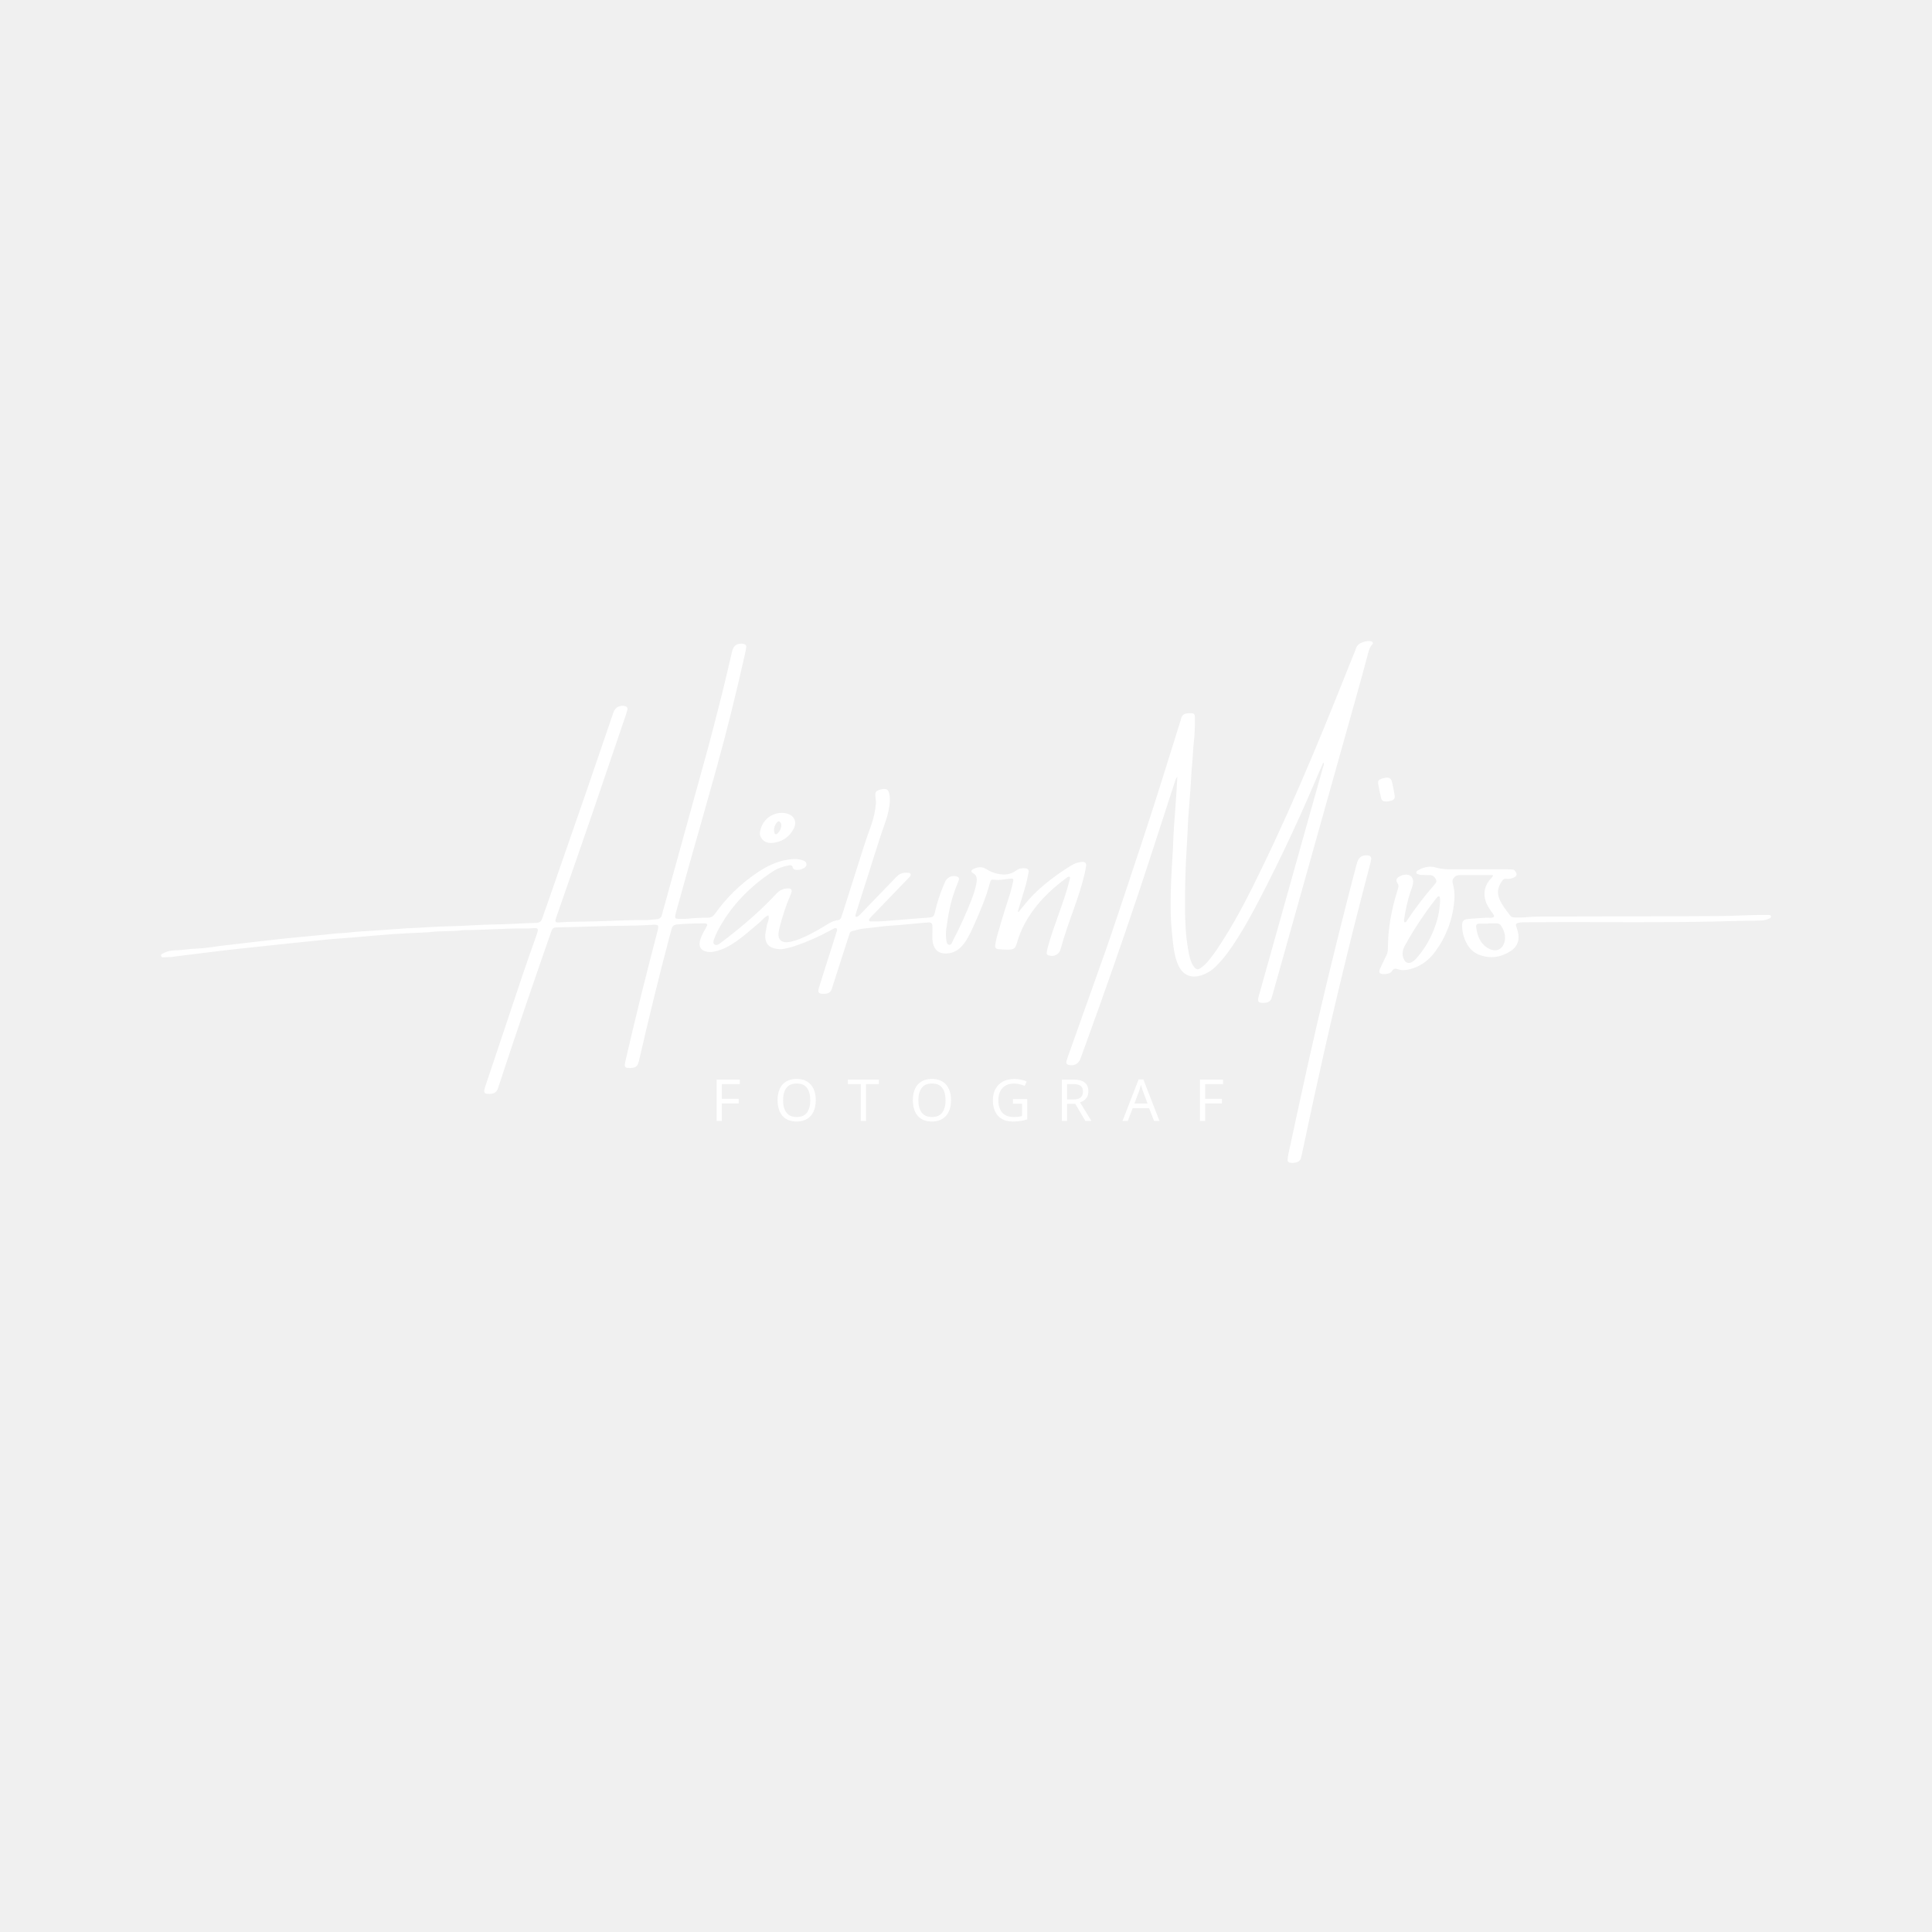
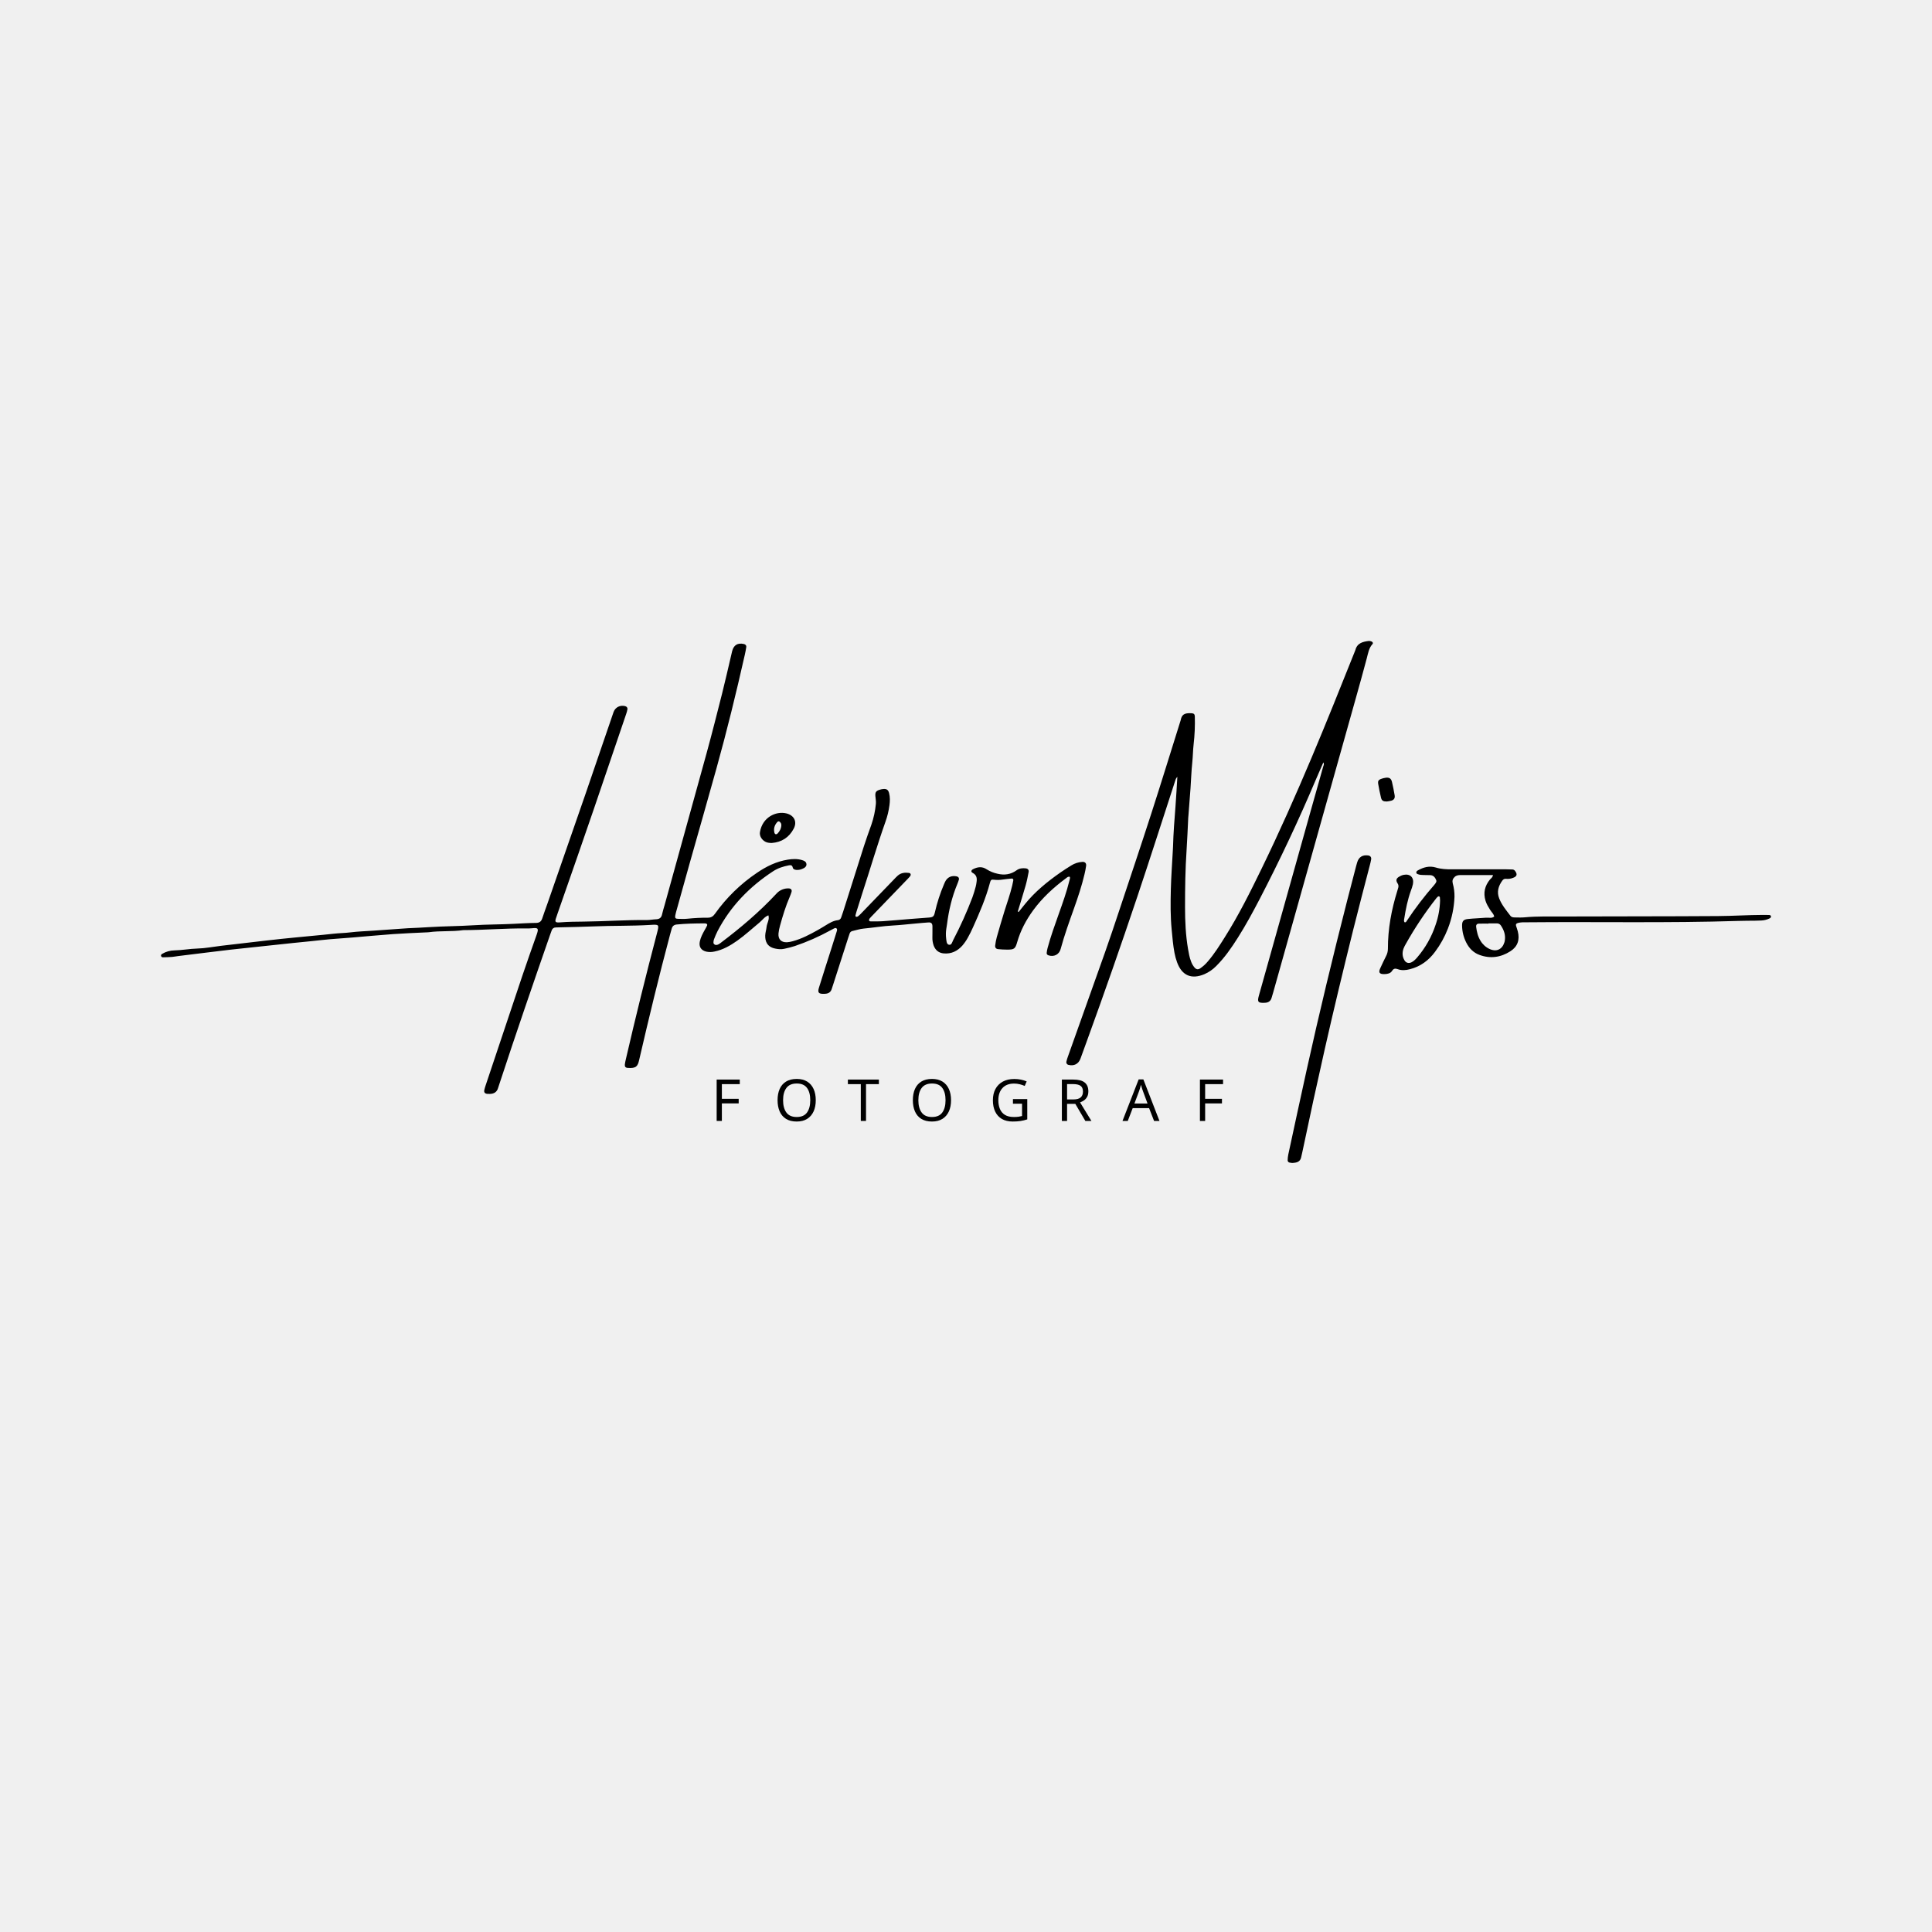
- <svg xmlns="http://www.w3.org/2000/svg" id="Layer_1" data-name="Layer 1" viewBox="0 0 3000 3000">
+ <svg xmlns="http://www.w3.org/2000/svg" id="Layer_1" data-name="Layer 1" width="100%" height="100%" viewBox="0 0 3000 3000">
  <defs>
-     <style>.cls-1,.cls-2{fill:#fff;}.cls-2{font-size:90px;font-family:MyriadPro-Regular, Myriad Pro;letter-spacing:0.6em;}.cls-3{letter-spacing:0.58em;}.cls-4{letter-spacing:0.57em;}.cls-5{letter-spacing:0.6em;}</style>
+     <style>.cls-1,.cls-2{fill:inherit;}.cls-2{font-size:90px;font-family:MyriadPro-Regular, Myriad Pro;letter-spacing:0.6em;}.cls-3{letter-spacing:0.58em;}.cls-4{letter-spacing:0.57em;}.cls-5{letter-spacing:0.6em;}</style>
  </defs>
  <path class="cls-1" d="M1581.69,1416.16c3.34-4.14,6.68-8.3,10-12.44,15.6-19.31,34.69-34.72,54.88-48.87,5.52-3.86,11.23-7.43,16.92-11a36.27,36.27,0,0,1,17.13-5.51c4.15-.29,6.44,2.07,5.89,6.17-.58,4.33-1.47,8.63-2.47,12.89-4.24,18.05-10.09,35.62-16.31,53.06-7.47,20.93-15,41.83-20.82,63.31-2.27,8.43-10.38,12.49-18.84,9.69-1.72-.58-3-1.88-2.8-3.73a50.09,50.09,0,0,1,1.47-7.89c4.83-17.9,11.11-35.32,17.32-52.77,6.11-17.12,12.25-34.24,16.58-51.93.47-1.91,1.3-3.79.53-5.65-2.73-.69-4.19,1-5.74,2.15-19.3,14.31-36.89,30.36-51.13,49.88-11,15.1-19.64,31.34-24.8,49.37-3,10.48-4.66,11.71-15.61,11.68-4.71,0-9.43-.28-14.11-.76-3.18-.33-4.89-2.5-4.47-5.61a91.9,91.9,0,0,1,2.46-12.87c3.86-13.6,7.83-27.17,12-40.66,4.11-13.18,8.82-26.17,12-39.62.62-2.61,1.22-5.24,1.66-7.89.35-2.09-.78-3.14-3-2.92-4.35.46-8.71.83-13,1.47a49.05,49.05,0,0,1-14.06.33c-4.11-.55-5,.26-6.2,4.78-6.32,23.86-16.1,46.41-26.18,68.83-2.48,5.53-5.09,11-8.1,16.27a73.12,73.12,0,0,1-8.59,12.43c-7.55,8.47-17,13.09-28.64,12.12-7.88-.65-13.08-4.89-15.84-12.15a35.11,35.11,0,0,1-2-12.91c0-5.72.2-11.45.07-17.17-.1-4.42-2-6.16-6.32-5.87-6.71.44-13.41,1.1-20.1,1.7-11.73,1-23.43,2.45-35.18,3.06-15.15.78-30.08,3.38-45.14,4.76-6.11.56-11.82,2.55-17.72,3.84a5.71,5.71,0,0,0-4.17,4c-.77,2.23-1.53,4.46-2.25,6.7q-11.6,36.06-23.18,72.12c-.72,2.24-1.57,4.45-2.2,6.71-1.48,5.31-5.14,7.63-10.41,7.88-.67,0-1.34.07-2,.08-8,.18-9.92-1.93-7.56-9.54,6.16-19.94,12.6-39.8,18.91-59.69,2.45-7.7,4.86-15.41,7.29-23.12.5-1.61,1-3.2,1.49-4.83s1-3.43-.65-4.63c-1.17-.88-2.59-.22-3.8.38q-2.7,1.35-5.35,2.84a343.6,343.6,0,0,1-55.38,24.4,158.34,158.34,0,0,1-16.59,4.3c-4.66,1.06-9.31.55-14-.42-12.94-2.68-15.62-11.88-15.33-20.47.15-4.33,1.61-8.6,2.05-12.94.62-6.12,4.95-11.65,2.87-18.18-5.91,2.14-9.31,7.43-13.9,11.21-11.45,9.39-22.29,19.53-34.41,28.11-10.79,7.64-22.11,14.16-35.27,16.86a29.06,29.06,0,0,1-13,.15c-8.16-2.06-11.65-7.64-9.88-15.91,1.35-6.33,4.39-12,7.52-17.58,1.3-2.34,2.73-4.64,3.8-7.09.62-1.42-.32-2.59-1.81-3a12.09,12.09,0,0,0-3-.25c-14.14.08-28.26.3-42.36,1.73-4.36.44-6.75,2.52-7.86,6.5-.9,3.25-1.81,6.49-2.68,9.74-17.17,64.41-32.81,129.21-47.84,194.14-2.24,9.66-4.43,13.36-17.95,12.28-3.31-.26-4.69-2-4.26-5.49a76.87,76.87,0,0,1,1.54-7.92q22.62-97.92,48.19-195.1c3.85-14.55,3.68-14.33-10.67-13.46-28.92,1.76-57.9,1-86.8,2.23-18.17.78-36.33,1.08-54.5,1.51-1.68,0-3.36.09-5.05.17a6.42,6.42,0,0,0-6.21,4.31q-1.27,3.3-2.43,6.64c-26.75,77-53.28,154-78.66,231.41-.74,2.24-1.58,4.45-2.21,6.71-1.8,6.47-6.28,9.24-12.71,9.4a36.09,36.09,0,0,1-4-.07c-3.91-.36-5.52-2.34-4.72-6a70.63,70.63,0,0,1,2.25-7.75q28.33-84.76,56.76-169.52c7.2-21.37,14.76-42.63,22.27-63.9,3.38-9.59,2.49-11.07-7-10a74.43,74.43,0,0,1-9.09.29c-32.67-.34-65.25,2.55-97.91,2.63-17.7,2.59-35.67.75-53.38,3.25-1.66.23-3.36.19-5.05.28-16.8.85-33.62,1.43-50.4,2.63-21.13,1.51-42.22,3.57-63.34,5.31-11.39,1-22.82,1.63-34.21,2.62-9.72.84-19.41,2-29.11,3-9.37,1-18.75,1.82-28.11,2.81q-26.1,2.75-52.17,5.57c-15.06,1.61-30.12,3.13-45.16,4.83-12.7,1.43-25.38,3-38.07,4.59q-22,2.7-44.05,5.44c-3,.38-6,1-9,1.27-4.69.35-9.4.52-14.1.6a2.84,2.84,0,0,1-3.08-2.06c-.41-1.58.52-2.58,1.7-3.28a38.67,38.67,0,0,1,19.23-5.42c11.79-.21,23.35-2.52,35.16-2.83,12.38-.32,24.71-2.79,37.06-4.26q23.55-2.79,47.1-5.49c15.7-1.81,31.39-3.69,47.11-5.34,16.06-1.69,32.14-3.14,48.21-4.71,10.71-1,21.43-2,32.12-3.21,8.69-1,17.44-1,26.15-2.11,12-1.48,24.14-1.85,36.23-2.7l48.31-3.4c1.68-.12,3.35-.28,5-.34q16.65-.67,33.27-1.72c22.83-1.45,45.75-1.42,68.58-2.89,20.52-1.32,41-1.16,61.55-2.18,11.76-.58,23.52-1.35,35.3-1.46,5,0,8.15-1.92,9.76-6.87,2.59-8,5.62-15.87,8.38-23.82q29.67-85.38,59.29-170.78c14.07-40.73,27.93-81.54,41.88-122.31.43-1.28.83-2.57,1.31-3.82,2.8-7.31,9.92-10.93,17.79-9.08,2.61.62,4.13,2.55,3.66,5.15a46.1,46.1,0,0,1-1.82,6.8q-25.17,74.12-50.42,148.2-12.24,35.85-24.72,71.61-15.75,45.32-31.58,90.6c-.55,1.59-1,3.21-1.61,4.78-3,8.08-2.48,9.39,6.32,8.65,12.06-1,24.21-1,36.33-1.17,32.65-.33,65.25-2.73,97.92-2.41,4.69,0,9.38-1,14.08-1.17,5.07-.19,8.13-2.25,9.25-7.41,1.07-4.92,2.6-9.75,4-14.62q32.6-117.77,65.12-235.56c8.45-30.84,16.3-61.85,24.14-92.85,4.94-19.58,9.35-39.29,14-59,.54-2.29,1-4.6,1.62-6.88,2.47-9.5,8.39-13.17,18-11.19,2.73.56,4.3,2.3,3.91,5-.59,4-1.38,8-2.27,11.9-13.33,59.12-27.76,118-44,176.36-13.78,49.63-28,99.14-42,148.71-7,25-13.93,49.94-20.88,74.91a46.06,46.06,0,0,0-1.12,4.92c-.61,3.69.35,4.94,4.24,5,5,.09,10.15.37,15.14-.2a286.31,286.31,0,0,1,31.25-1.55c4.86,0,8.11-1.93,10.9-5.88a254.1,254.1,0,0,1,65.42-63.85c14.64-10,30.23-17.62,47.89-20.43,7.38-1.18,14.73-1.47,22,.7,3.33,1,6.52,2.28,6.91,6.35.31,3.18-2.33,5.87-7,7.52a19.24,19.24,0,0,1-8.9,1.36c-2.42-.32-4.84-1-5.42-3.76-.79-3.72-3.27-3.85-6.12-3.29-8.64,1.7-16.88,4.28-24.39,9.2-36.46,23.88-66,54.15-86.26,93a132.78,132.78,0,0,0-5.61,13,14.51,14.51,0,0,0-.71,4.93c0,1.9,2.24,3.61,4.21,3.53,2.89-.12,5-1.76,7.16-3.4,30.68-23.16,60-47.92,86.21-76.11a24.52,24.52,0,0,1,16.66-8.34,20.16,20.16,0,0,1,3,0c3.24.24,4.95,2.43,4,5.46a65.34,65.34,0,0,1-2.79,7.57c-6.31,14.56-10.92,29.7-15.12,45a66.12,66.12,0,0,0-2.34,11.87c-.76,9,4.19,14.07,13.2,13.72a41.87,41.87,0,0,0,8.89-1.62c13.79-3.68,26.28-10.31,38.64-17.21,4.41-2.46,8.73-5.1,13-7.73,5.76-3.53,11.52-7,18.46-7.75a5.89,5.89,0,0,0,5.15-4.24c1-2.86,2-5.71,2.94-8.6,10.79-34,21.47-68.06,32.36-102,3.6-11.22,7.61-22.31,11.58-33.4a137.84,137.84,0,0,0,7-32.49c.42-4.11-.51-8-.78-12.05-.4-5.88.92-7.89,6.52-9.7a25.41,25.41,0,0,1,5.91-1.19c5.19-.37,7.49,1.29,8.83,6.23,1.7,6.29,1.44,12.69.61,19a124.41,124.41,0,0,1-6.17,25.49c-13.15,37.14-24.12,75-36.41,112.41-3,9.28-5.9,18.62-8.82,27.93-.51,1.61-1,3.23-1.33,4.87-.22,1-.09,2.22,1,2.48a3.68,3.68,0,0,0,2.74-.6,37.41,37.41,0,0,0,4.48-4.06q25.62-26.51,51.2-53.06c2.11-2.18,4.14-4.45,6.44-6.41,5-4.22,10.94-4.83,17.12-4,2.78.36,3.58,3,1.72,5.26-1.26,1.57-2.67,3-4.07,4.48q-27,28-54,56c-1.64,1.7-3.32,3.36-4.79,5.2a4.07,4.07,0,0,0-.79,2.73c.1,1.13,1.29,1.56,2.29,1.56,6.39,0,12.8.19,19.16-.25,14.43-1,28.83-2.35,43.24-3.5,9.39-.76,18.79-1.4,28.18-2.14,6.49-.52,7.87-1.62,9.41-8.33a251.64,251.64,0,0,1,14-43.18c.53-1.23,1-2.48,1.62-3.7,3.49-7.4,9.92-10.49,18.18-8.75,2.63.56,4.08,2.65,3.36,5.21a58.5,58.5,0,0,1-2.38,6.65c-8.36,20-13.28,40.93-16,62.41-.29,2.34-.77,4.65-1.1,7a54.58,54.58,0,0,0-.26,15.1c.5,3.59.46,8.72,4.06,9.71,4.48,1.24,5.33-4.21,6.89-7.2a601.21,601.21,0,0,0,29.82-66.28c2-5.35,3.53-10.88,5.08-16.39a58.57,58.57,0,0,0,1.45-7.93c.8-5.74-.13-10.56-6-13.62-3.14-1.64-2.66-4.28.61-5.9,7-3.49,13.85-4.48,21,.27a51.37,51.37,0,0,0,16.72,6.85c10.79,2.59,20.66,1.27,29.7-5.31,4.37-3.18,9.32-3.62,14.46-3,3.09.39,4.88,2.47,4.28,5.65-1.31,6.93-2.64,13.9-4.57,20.68-3.86,13.58-8.12,27.05-12.22,40.56Z" />
  <path class="cls-1" d="M2054.88,1183.84c-3.93,9-7.74,17.6-11.4,26.22q-40.18,94.92-87.69,186.38c-10.59,20.3-21.5,40.44-33.77,59.79-9.93,15.66-20.43,30.9-33.67,44a57.39,57.39,0,0,1-18.2,12.49c-20.15,8.48-34.9,2.14-42.41-18.53a93,93,0,0,1-4-14.58c-2.25-11.91-3.21-24-4.38-36.05-2-20.85-1.83-41.71-1.29-62.56.53-20.51,2.06-41,3.16-61.49.09-1.68.2-3.36.25-5,.56-20.87,2.17-41.66,3.82-62.46,1.17-14.74,1.87-29.52,2.88-45.84-2.58,2.7-2.91,4.85-3.55,6.81-19.52,59.85-38.65,119.83-58.66,179.51q-37.73,112.52-78.29,224c-3.34,9.17-6.57,18.38-10,27.51-3.08,8.15-10,11.6-18.46,9.52a4.22,4.22,0,0,1-3.25-5.38,58.91,58.91,0,0,1,2-6.75q29-81.35,57.91-162.7c7.63-21.58,14.88-43.3,22.1-65,16.68-50.15,33.53-100.25,49.78-150.54,15.21-47.08,29.74-94.39,44.58-141.59.3-1,.72-1.91.92-2.89,1.63-8.23,4.61-12,17.12-11.19,3.52.21,4.82,1.62,4.93,5a298.93,298.93,0,0,1-1.86,43.24c-1.07,9.36-1.09,18.79-2.09,28.19-1.42,13.37-1.8,26.85-2.75,40.28-1,14.09-2.14,28.18-3.22,42.27-.08,1-.23,2-.28,3-.85,16.81-1.48,33.63-2.59,50.41-2,29.58-2.4,59.19-2.4,88.82,0,21.92,1,43.74,4.75,65.38,1.08,6.31,2.19,12.61,4.52,18.61a30.09,30.09,0,0,0,5.45,9.62c2.84,3.14,5.38,3.56,8.89,1.29a56.53,56.53,0,0,0,11.89-10.86c9.94-11.52,18-24.38,26.06-37.19,21.63-34.21,39.64-70.38,57.32-106.72,27.55-56.62,53.06-114.16,77.55-172.17,22.92-54.28,44.77-109,66.64-163.7a31.38,31.38,0,0,0,1.48-3.75c2.82-10.94,12-12.92,21-14a10.91,10.91,0,0,1,3.92.81c1.84.53,2.91,2.65,1.76,3.89-5.82,6.28-6.91,14.36-9,22.16q-7.93,29.75-16.3,59.39-35.85,127.88-71.78,255.71-28.66,102.09-57.34,204.17c-.73,2.59-1.64,5.13-2.31,7.74-1.38,5.33-5,7.73-10.25,8-10.86.63-12.37-1.24-9.58-11.14q10.13-36,20.2-71.95,29.58-105.5,59.17-211,10.23-36.45,20.56-72.89C2055.31,1188.4,2056.5,1186.58,2054.88,1183.84Z" />
  <path class="cls-1" d="M2318.31,1358.79h-14.8q-17.69,0-35.36,0c-3.41,0-6.68.36-9.38,2.9-3,2.81-4,5.94-2.95,10a72.73,72.73,0,0,1,2.7,21,152.38,152.38,0,0,1-10.22,49.21,150.12,150.12,0,0,1-20,36.1c-9.92,13.43-22.69,22.82-39.05,27-6.34,1.64-12.6,2.22-18.86-.08-3.51-1.29-6.36-1.21-8.63,2.46-2.57,4.14-7,5-11.47,5.19-9.69.43-9.61-3.56-6.86-9.44,2.86-6.09,5.6-12.25,8.7-18.23a24.25,24.25,0,0,0,3-11.55c-.09-30.9,5.53-60.9,14.69-90.31.5-1.61,1-3.22,1.43-4.84a7.72,7.72,0,0,0-1.17-6.62c-2.81-4.44-2.13-7.37,2.05-10a22.56,22.56,0,0,1,7.37-3.1c10.25-2.08,16.43,4.06,14.48,14.39a71.52,71.52,0,0,1-3.3,10.58c-5,14-7.9,28.53-10.2,43.17-.29,1.86-1,4,.83,5.62,2.12.1,2.72-1.71,3.59-3a520.38,520.38,0,0,1,42.33-55.3,19.65,19.65,0,0,0,2.83-4.13,3.93,3.93,0,0,0,.21-2.89c-1.71-4.24-4.22-7.74-9.35-8-3.37-.15-6.74-.15-10.1-.2-3-.06-6.08-.08-9-1.25-1.19-.49-2.59-.9-2.61-2.61a3.59,3.59,0,0,1,2.15-3.16c8.78-5.08,18.25-7.64,28.09-4.64,8.25,2.52,16.49,2.84,24.92,2.82q42.42-.09,84.85,0,4.55,0,9.09.23a5.43,5.43,0,0,1,4.28,2.25c3.9,5.18,3,8.56-3.09,10.73a22.24,22.24,0,0,1-10.89,1.54c-2.65-.39-4.56.93-6,3-6,8.41-8.65,17.35-4.64,27.54s11,18.46,17.49,27c1.56,2,4,2.41,6.38,2.41,5.05,0,10.14.35,15.15-.12,20.5-1.93,41.05-1.26,61.57-1.34,79.81-.31,159.61-.11,239.42-.66,23.2-.16,46.41-1.7,69.64-1.78,3,0,6.06,0,9.08.11,1.27.07,2.81.18,3.2,1.82.5,2.13-1.15,3-2.62,3.71a32.57,32.57,0,0,1-12.68,3.05c-3,.2-6.06.22-9.09.27-8.75.12-17.51.08-26.26.36-109.4,3.49-218.84,1.1-328.25,2.14-4.7,0-9.44-.26-14.05,1.08-2.53.73-3.49,2-2.82,4.37.82,2.91,2,5.74,2.71,8.67,3.28,13-.19,23.58-11.41,30.78-15,9.63-31.31,12-48.26,5.68-9.23-3.42-15.82-10.16-20.24-18.86a59.42,59.42,0,0,1-6.62-26.22c-.11-7.23,2-9.9,9.24-10.64,9.37-1,18.81-1.18,28.19-2,4.16-.35,8.67,1.39,12.44-1.77-.76-4.17-4.07-6.82-6.17-10.19-2.85-4.58-5.7-9.09-7.29-14.34-3.75-12.33-1.16-23.22,6.92-33.06C2315.1,1363.93,2317.5,1362.92,2318.31,1358.79Zm-82.18,39.57c0-.45-.07-2.81-.32-5.14a2.07,2.07,0,0,0-1.25-1.35,2.25,2.25,0,0,0-1.81.38,19.58,19.58,0,0,0-2.77,2.91,550.5,550.5,0,0,0-47,70.53,49,49,0,0,0-3.59,7.22c-2.26,6.33-2,12.62,1.58,18.45,2.33,3.85,6.46,4.89,10.55,3,3.74-1.77,6.51-4.67,9.17-7.77a149.46,149.46,0,0,0,28.57-50.71A123.81,123.81,0,0,0,2236.13,1398.36Zm75.1,35.51v.34c-5,0-10.07-.13-15.1.06-2.82.1-4.3,2-4,4.69.94,7.72,2.69,15.21,6.83,21.94a31.93,31.93,0,0,0,14,12.67c10.51,4.84,19.5.9,23-10.09a16.37,16.37,0,0,0,.53-1.94c1.79-9.17-1-17.25-6.1-24.7a7.13,7.13,0,0,0-6.11-3C2320,1433.84,2315.59,1433.87,2311.23,1433.87Z" />
  <path class="cls-1" d="M2006.38,1805.83a29.51,29.51,0,0,1-3.93-.56,3.63,3.63,0,0,1-3-3.58,52,52,0,0,1,1-9c9.45-43.72,18.84-87.45,28.49-131.13,19.51-88.35,40.75-176.3,63.15-264,4.49-17.6,9.13-35.16,13.71-52.74.51-2,1-3.9,1.64-5.82,2.62-8.22,8.11-11.71,16.77-10.69,3.57.42,5.47,2.66,4.9,6.19-.48,3-1.24,5.93-2,8.86-8.64,33.54-17.55,67-25.9,100.65-15.22,61.37-30.06,122.83-44,184.51q-18.15,80.2-35,160.69c-.55,2.63-1.25,5.23-1.8,7.87-1,4.91-4.23,7.47-9,8.25C2009.81,1805.66,2008.12,1805.69,2006.38,1805.83Z" />
  <path class="cls-1" d="M1198.15,1309c-3.46-.14-6.76-.33-9.83-2-5.59-3.07-9.24-9-8.28-14.86,3.8-23.24,24.89-32.93,40.83-29.16,12,2.85,17.36,12.63,11.69,23.59C1225.45,1300.29,1213.74,1307.87,1198.15,1309Zm15.13-27.76a9.2,9.2,0,0,0-.58-2.81,7.48,7.48,0,0,0-2.56-2.81c-1.3-.72-2.62.19-3.49,1.19-4.21,4.83-5.7,10.4-4.05,16.64a3.21,3.21,0,0,0,1.92,2,3.33,3.33,0,0,0,2.63-.89C1210.72,1290.87,1213.07,1286.58,1213.28,1281.23Z" />
  <path class="cls-1" d="M2153.34,1244.57c-5.58,0-7.81-1.31-8.94-6-1.74-7.18-3.15-14.45-4.42-21.73-.64-3.7.67-5.86,4.06-7.18a34.19,34.19,0,0,1,7.77-2c5.44-.72,8.38,1.16,9.63,6.47,1.63,6.86,3,13.8,4.16,20.76.76,4.52-1,7.2-5.25,8.42A55.88,55.88,0,0,1,2153.34,1244.57Z" />
-   <text class="cls-2" transform="translate(1104.09 1740.6)">F<tspan class="cls-3" x="97.83" y="0">O</tspan>
+   <text class="cls-2" transform="translate(1104.09 1740.6)">
+     <tspan class="cls-3" x="0" y="0">F</tspan>
+     <tspan class="cls-3" x="97.83" y="0">O</tspan>
    <tspan class="cls-4" x="211.59" y="0">T</tspan>
    <tspan x="307.89" y="0">OG</tspan>
    <tspan class="cls-5" x="536.04" y="0">R</tspan>
    <tspan x="638.91" y="0">AF</tspan>
  </text>
</svg>
